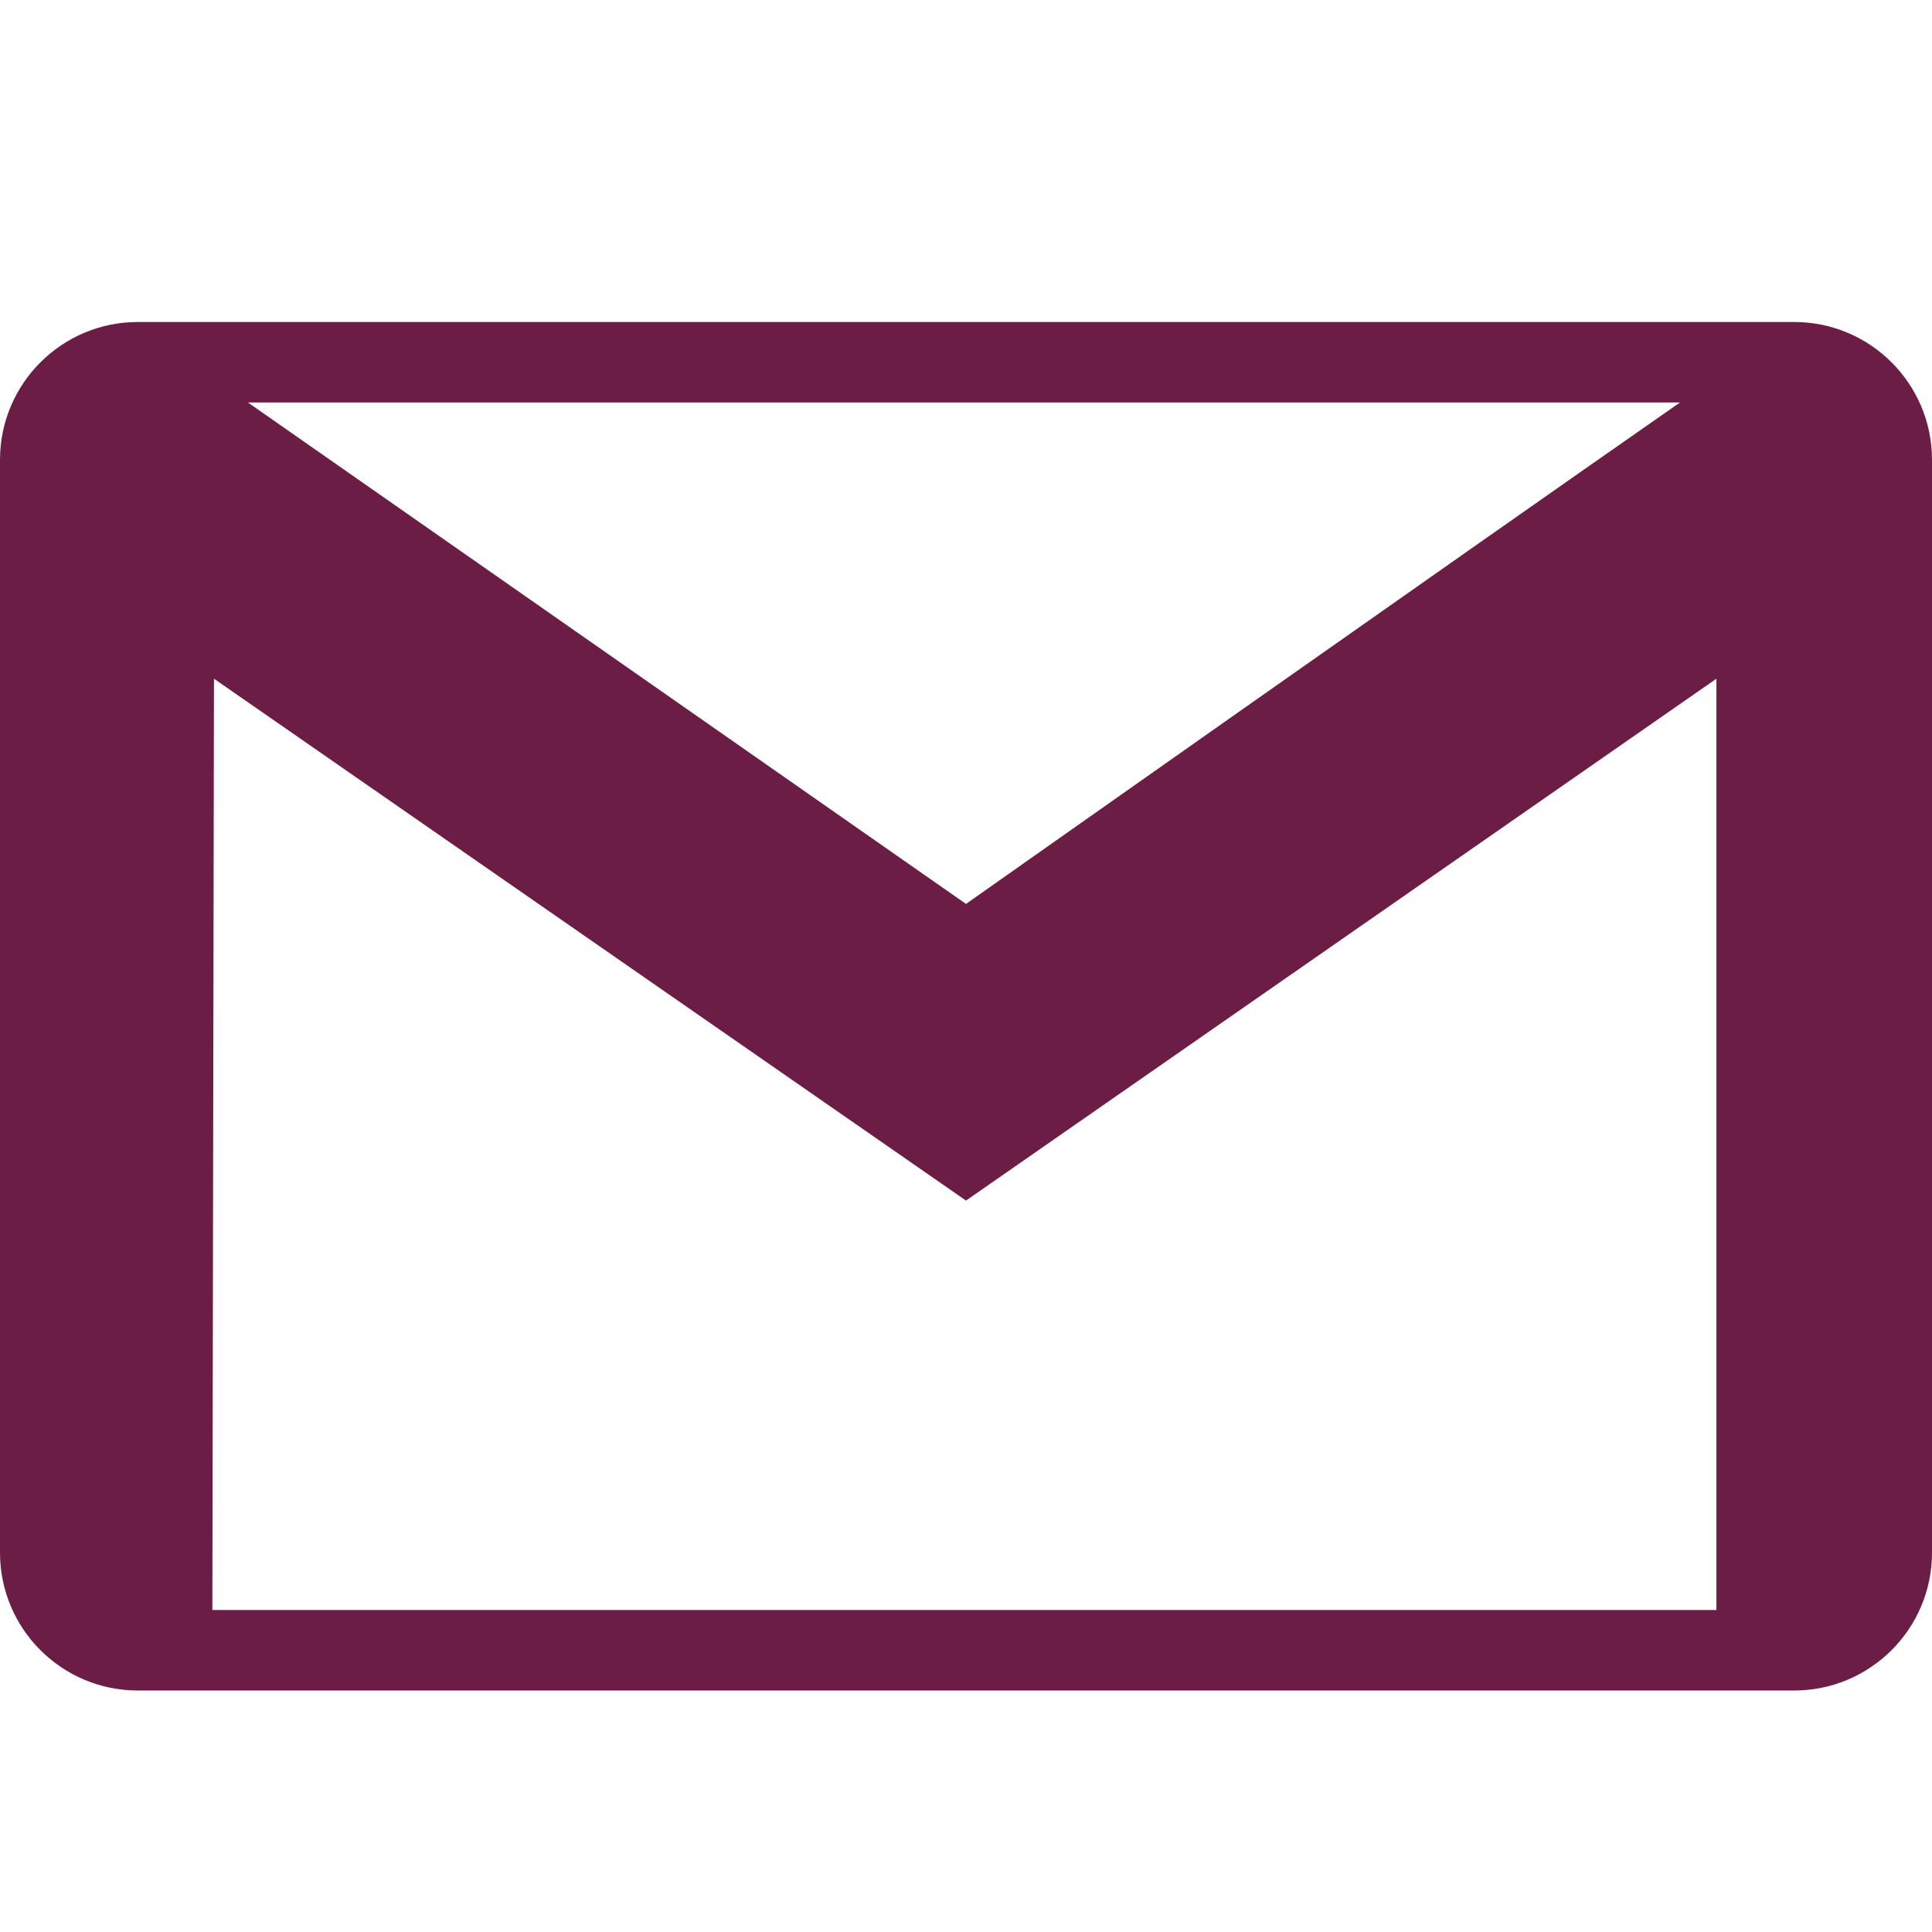
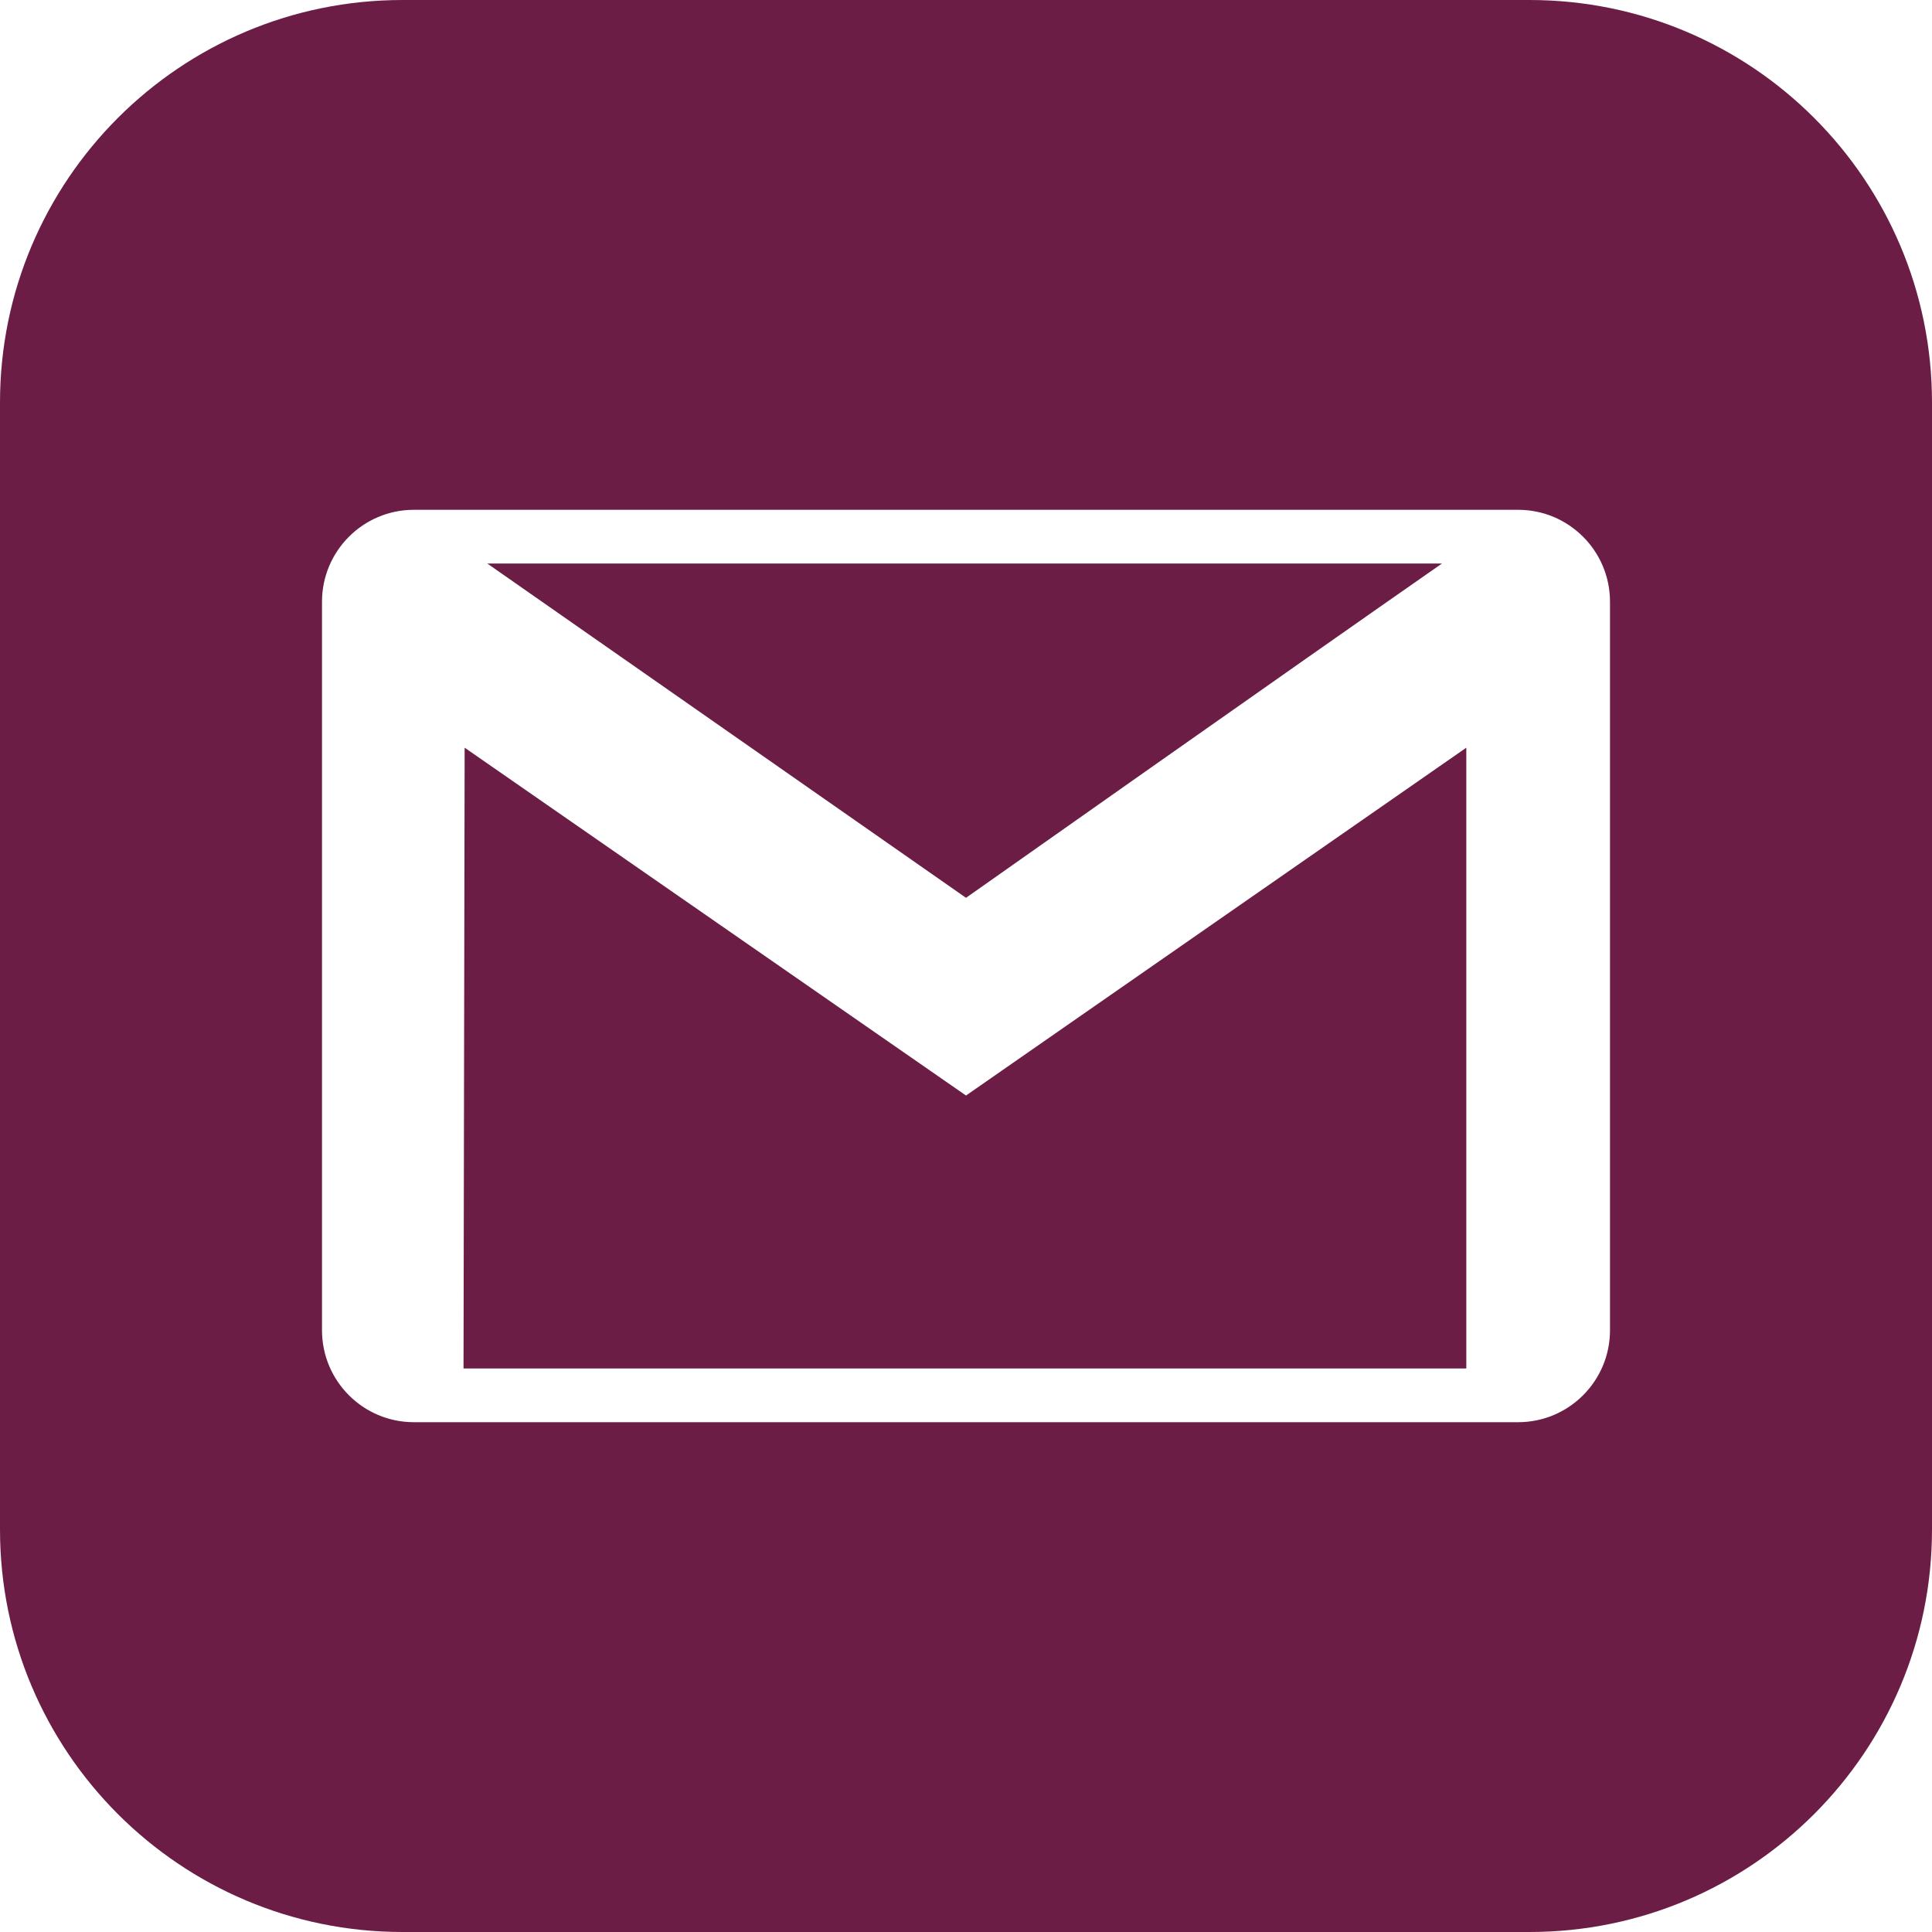
- <svg xmlns="http://www.w3.org/2000/svg" class="icon" width="24" height="24" fill-rule="evenodd" clip-rule="evenodd">
-   <path fill="#6C1D45" d="M22.288 21h-20.576c-.945 0-1.712-.767-1.712-1.712v-13.576c0-.945.767-1.712 1.712-1.712h20.576c.945 0 1.712.767 1.712 1.712v13.576c0 .945-.767 1.712-1.712 1.712zm-10.288-6.086l-9.342-6.483-.02 11.569h18.684v-11.569l-9.322 6.483zm8.869-9.914h-17.789l8.92 6.229s6.252-4.406 8.869-6.229z" />
+ <svg xmlns="http://www.w3.org/2000/svg" width="24" height="24" fill-rule="evenodd" clip-rule="evenodd">
+   <path fill="#6C1D45" d="M19 24h-14c-2.761 0-5-2.239-5-5v-14c0-2.761 2.239-5 5-5h14c2.762 0 5 2.239 5 5v14c0 2.761-2.238 5-5 5zm-.141-6.333c.63 0 1.141-.512 1.141-1.142v-9.05c0-.63-.511-1.142-1.141-1.142h-13.718c-.63 0-1.141.512-1.141 1.142v9.05c0 .63.511 1.142 1.141 1.142h13.718zm-6.859-4.058l-6.228-4.321-.014 7.712h12.457v-7.712l-6.215 4.321zm5.913-6.609c-1.745 1.215-5.913 4.153-5.913 4.153l-5.947-4.153h11.86z" />
</svg>
